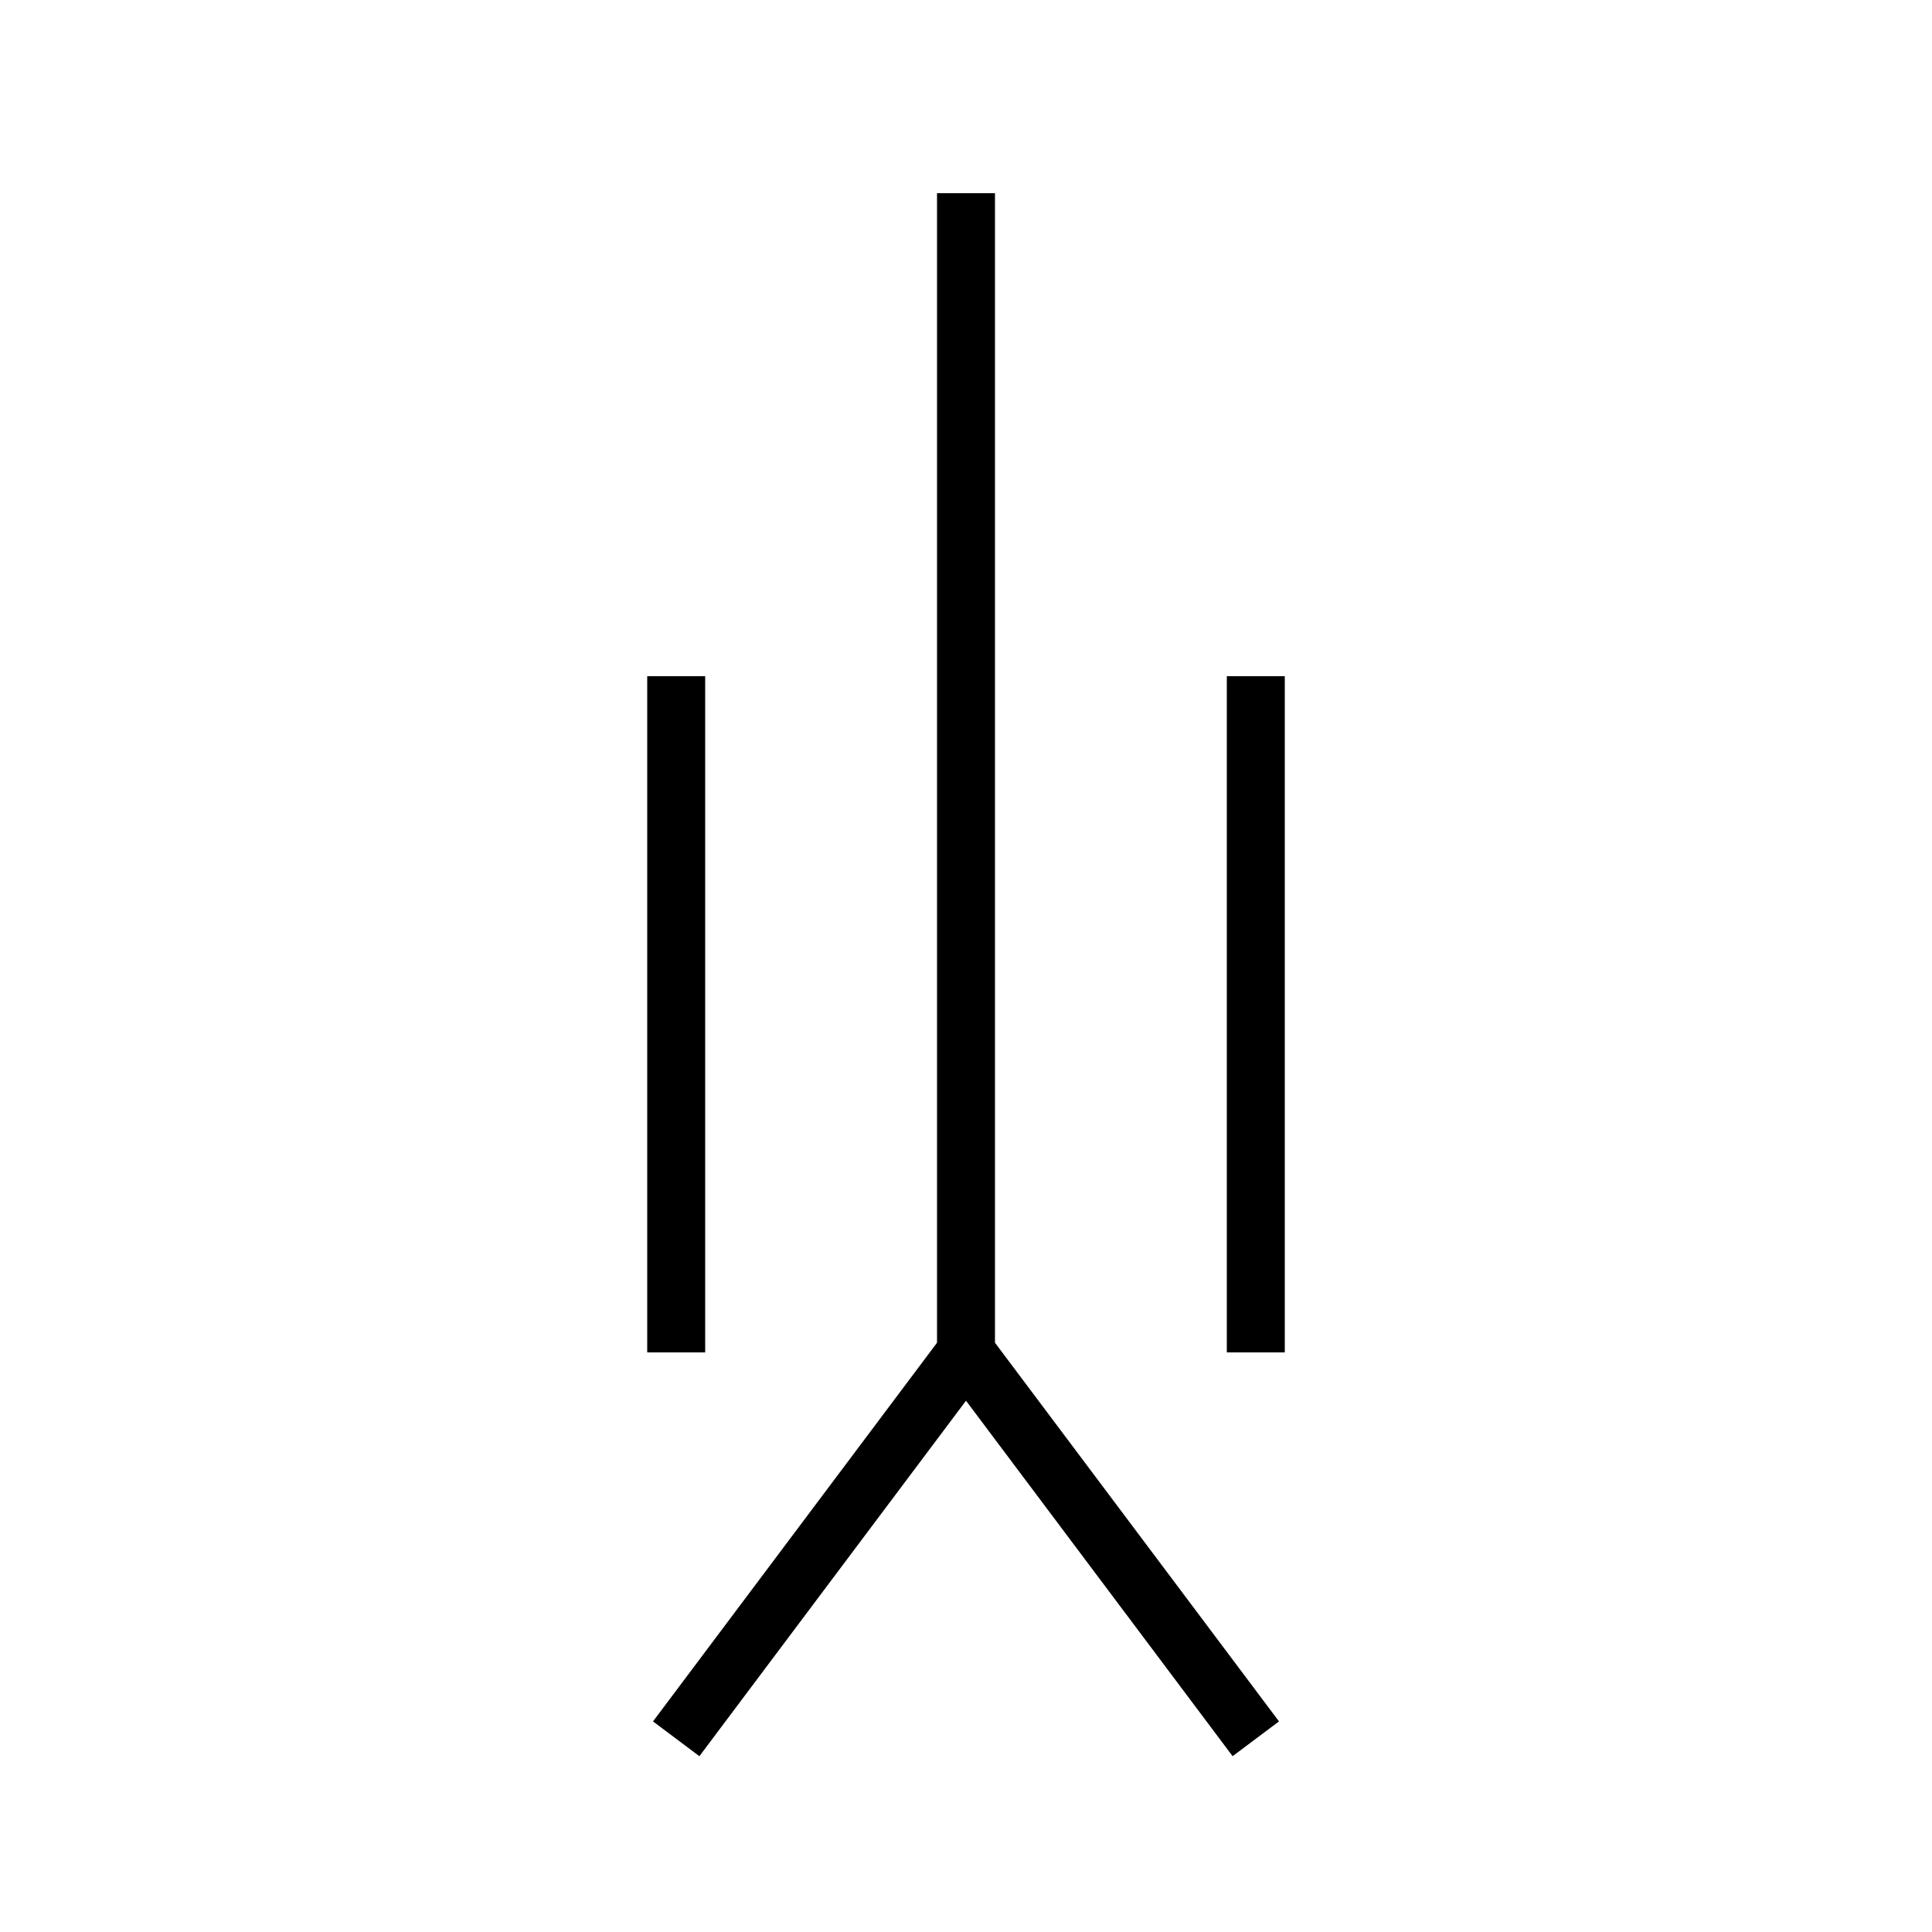
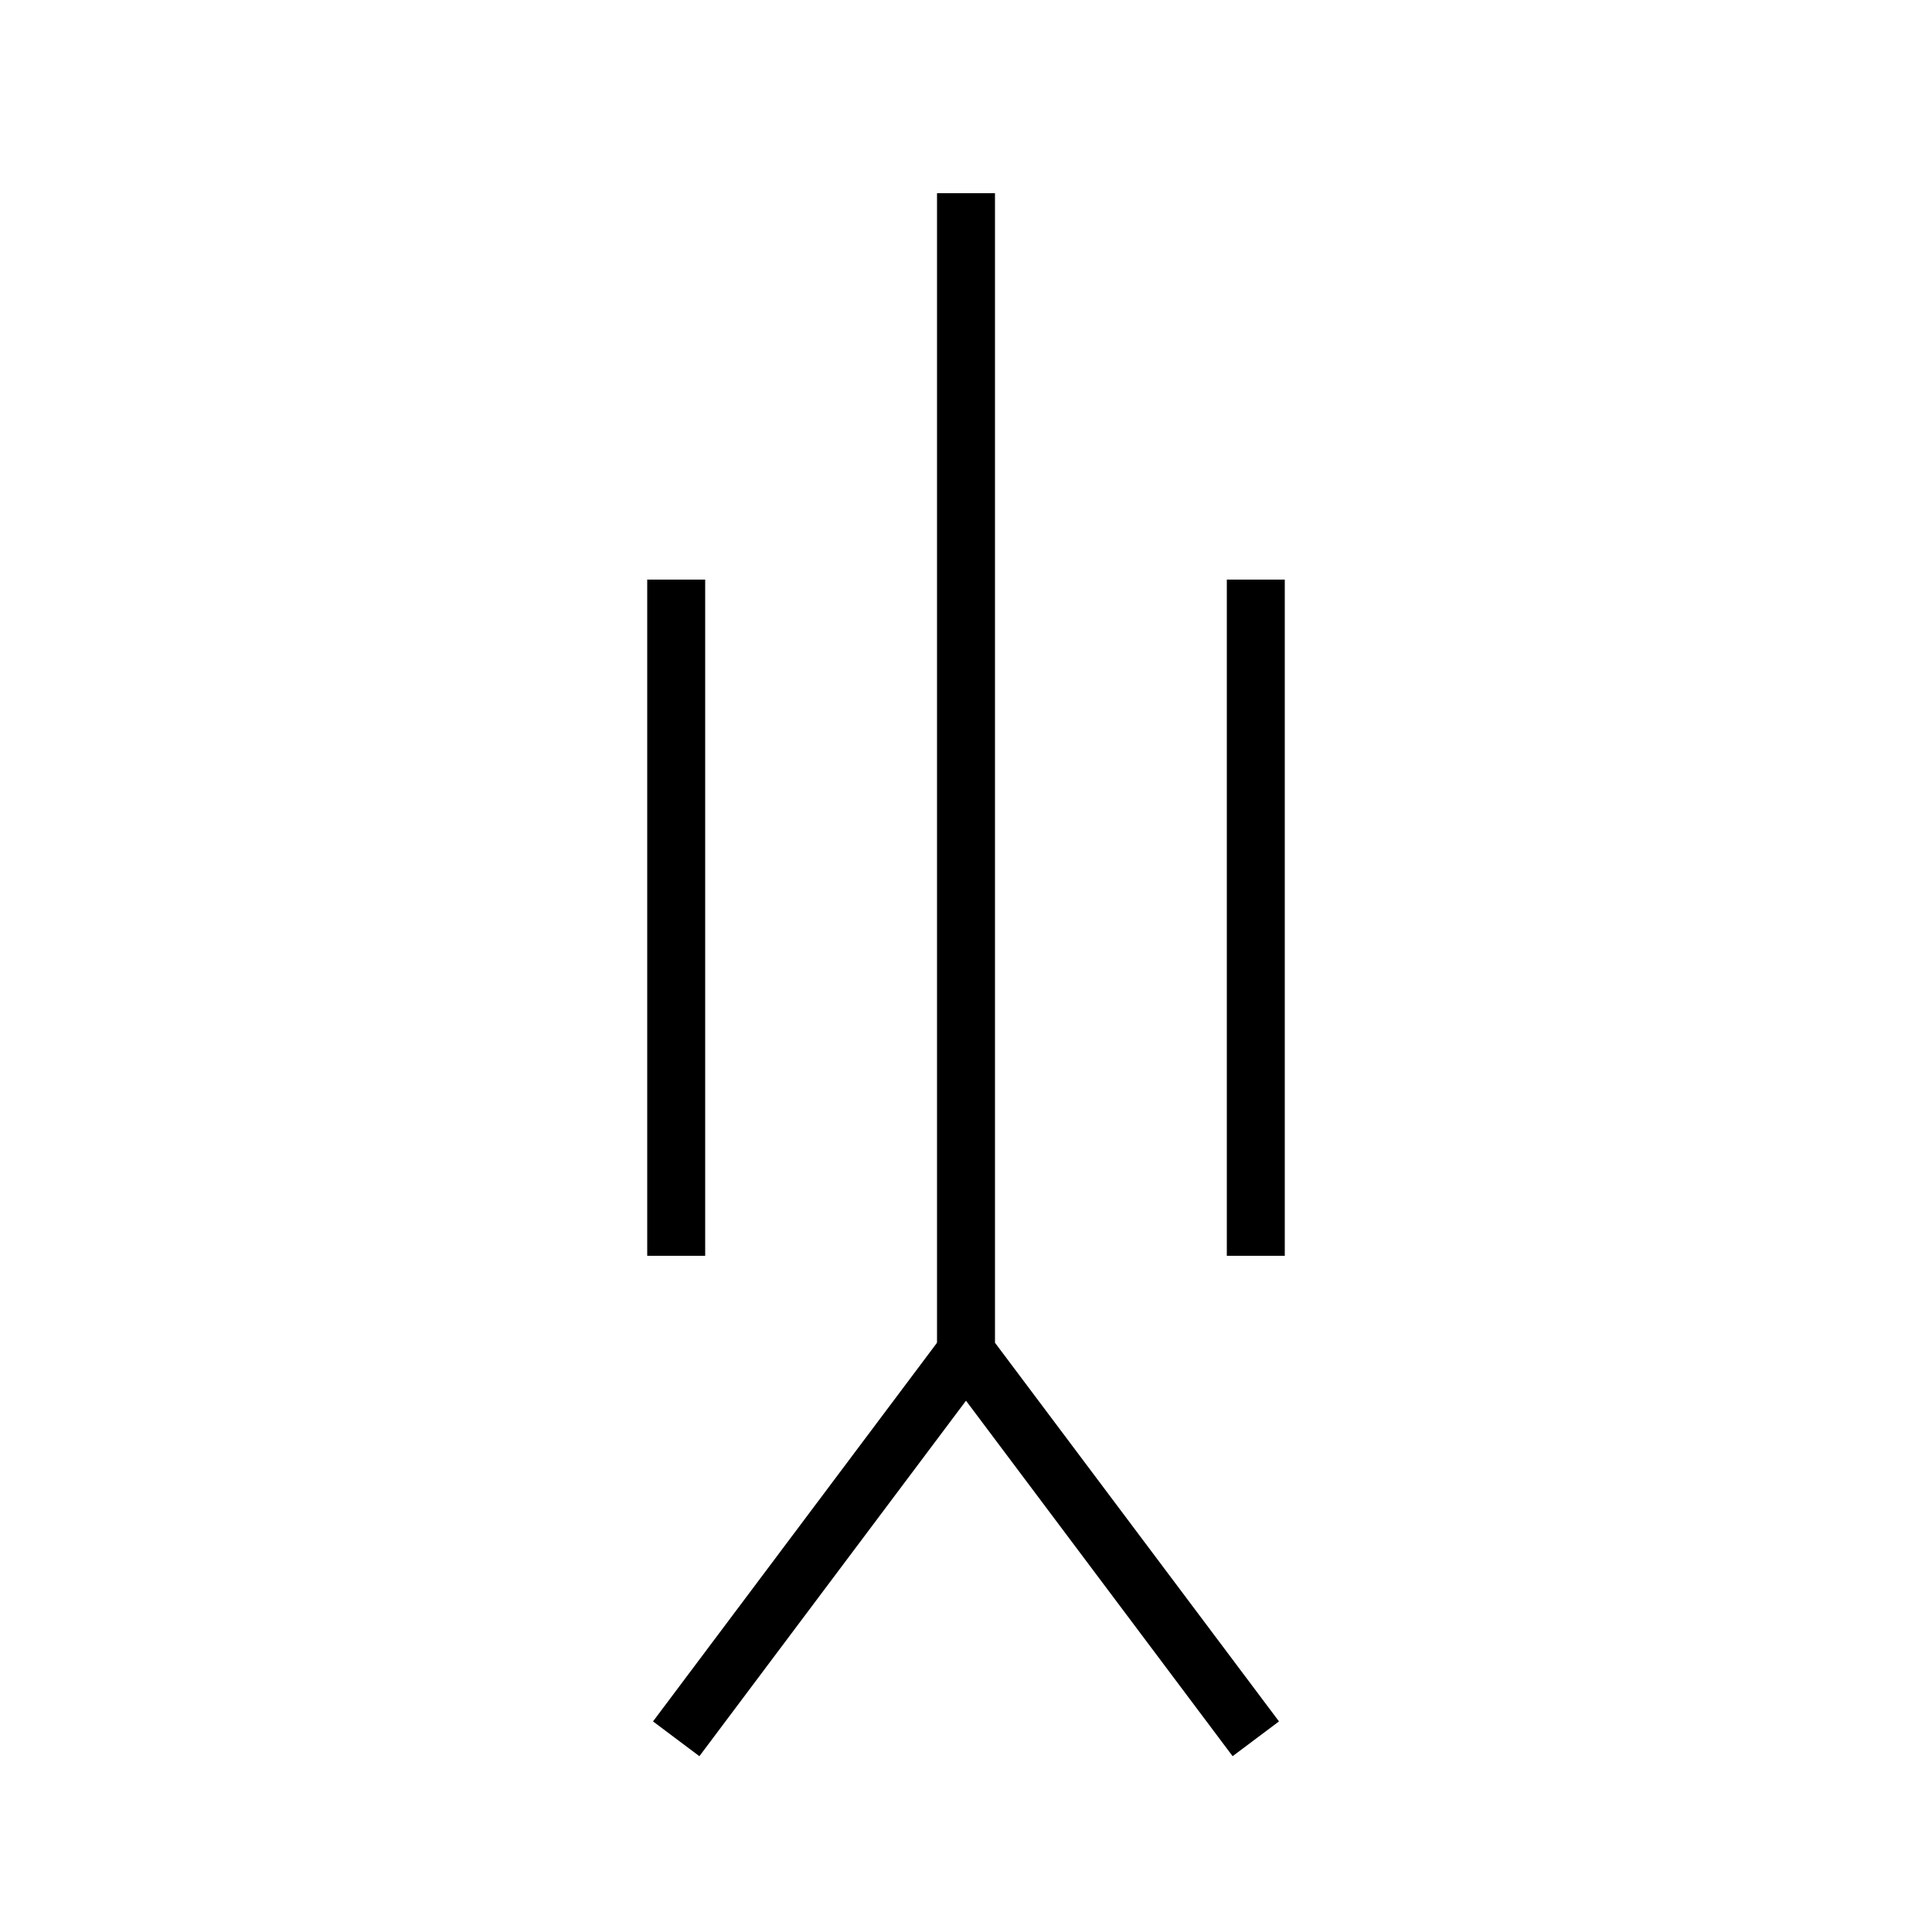
<svg xmlns="http://www.w3.org/2000/svg" viewBox="0 0 100 100">
  <path d="M 50 10 L 50 70 L 65 90" style="fill:rgba(0,0,0,0);stroke-width:3;stroke:#000;" />
  <path d="M 50 70 L 35 90" style="fill:rgba(0,0,0,0);stroke-width:3;stroke:#000;" />
-   <path d="M 65 35 L 65 70" style="fill:rgba(0,0,0,0);stroke-width:3;stroke:#000;" />
-   <path d="M 35 35 L 35 70" style="fill:rgba(0,0,0,0);stroke-width:3;stroke:#000;" />
+   <path d="M 65 30 L 65 65" style="fill:rgba(0,0,0,0);stroke-width:3;stroke:#000;" />
+   <path d="M 35 30 L 35 65" style="fill:rgba(0,0,0,0);stroke-width:3;stroke:#000;" />
</svg>
